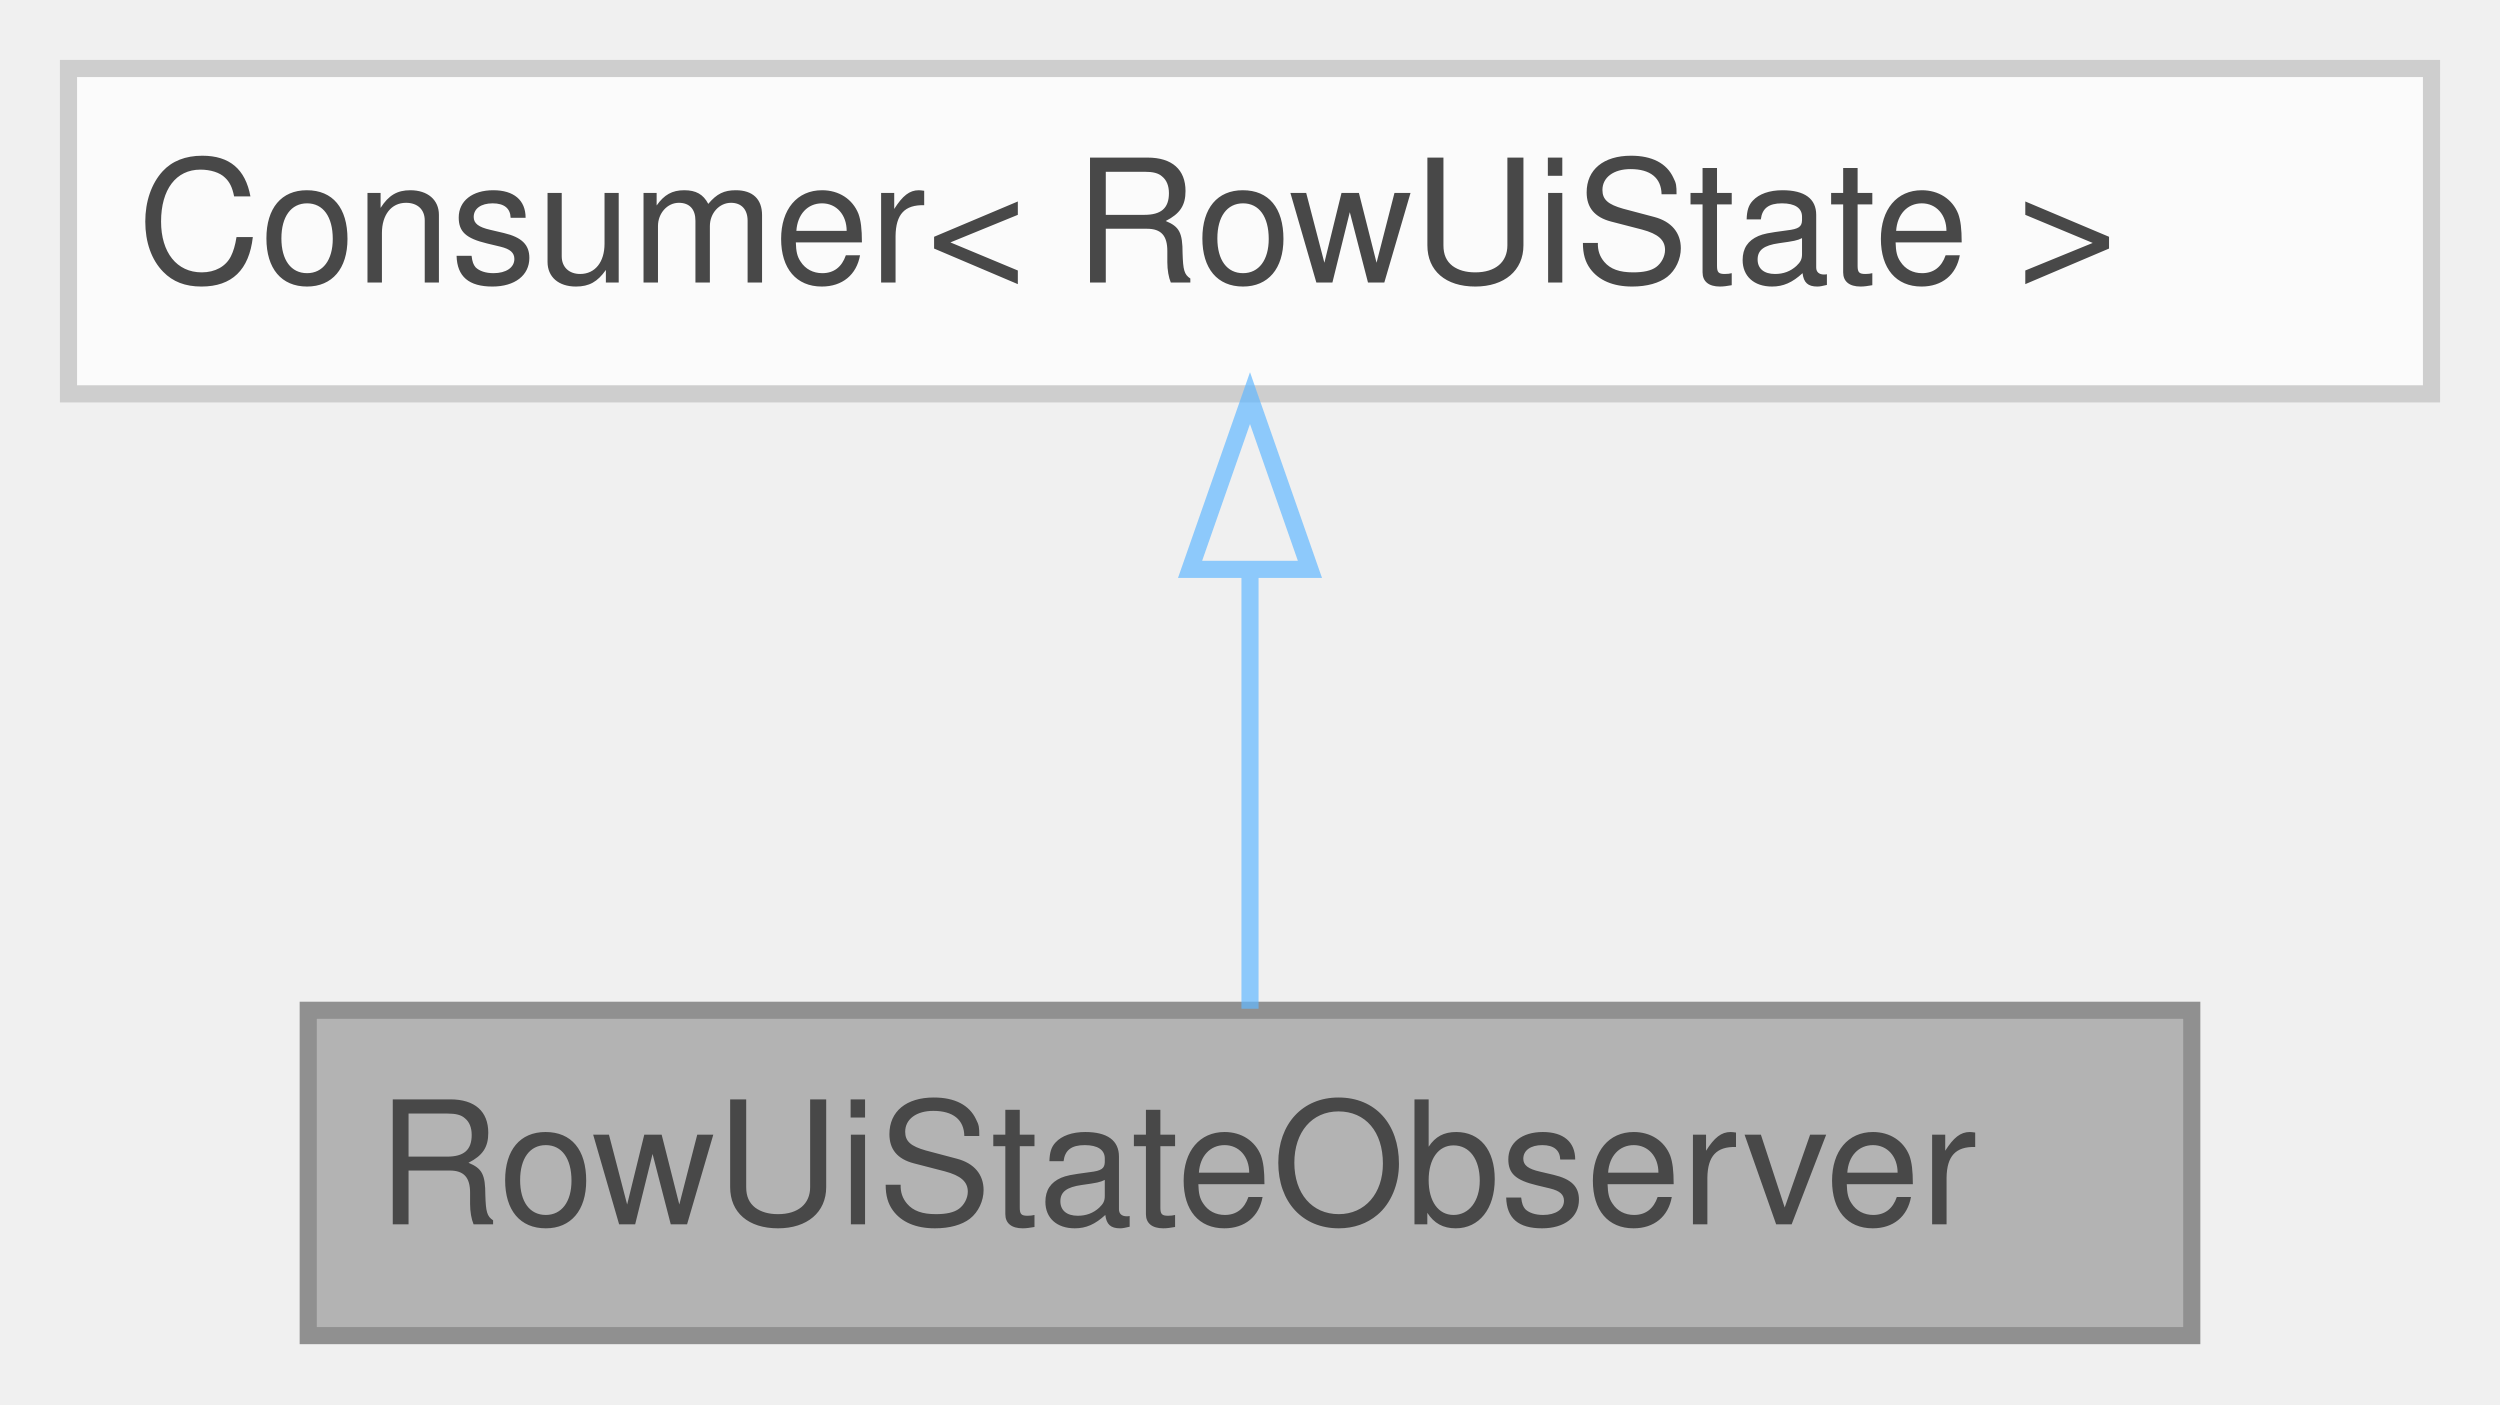
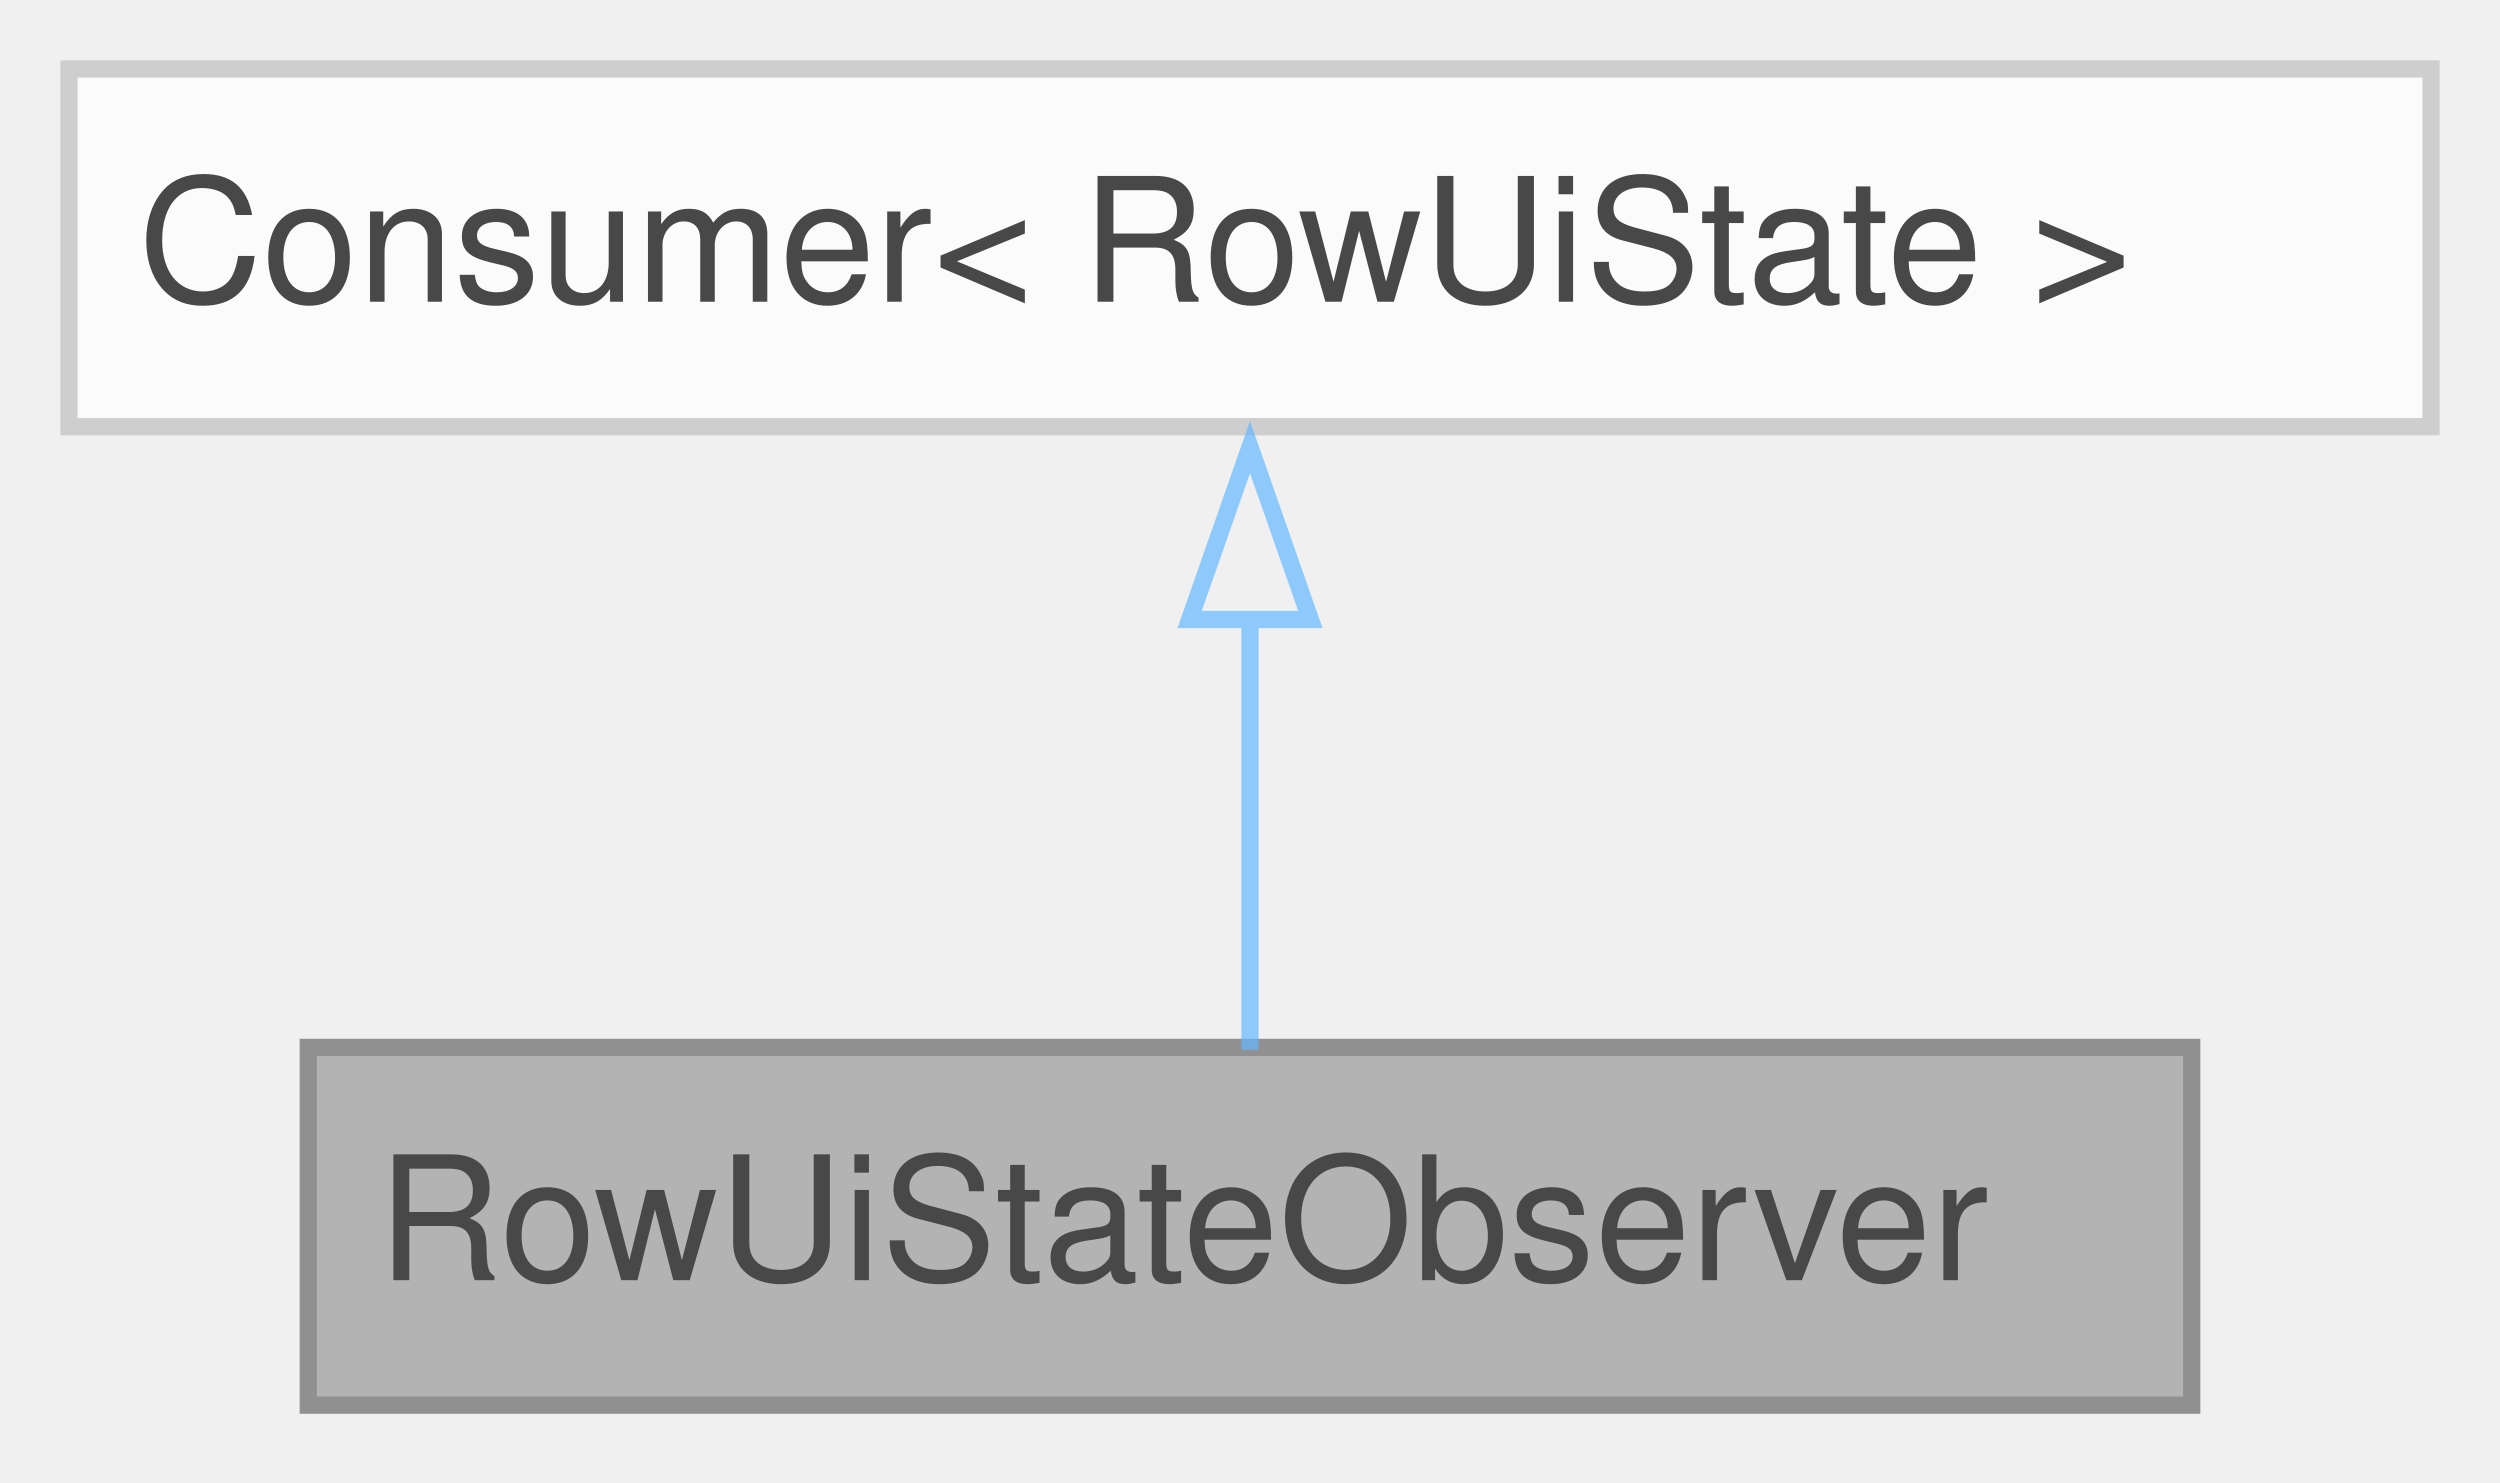
- <svg xmlns="http://www.w3.org/2000/svg" xmlns:xlink="http://www.w3.org/1999/xlink" width="146pt" height="82pt" viewBox="0.00 0.00 146.00 82.00">
+ <svg xmlns="http://www.w3.org/2000/svg" xmlns:xlink="http://www.w3.org/1999/xlink" width="145pt" height="86pt" viewBox="0.00 0.00 145.00 86.00">
  <svg id="main" version="1.1" xml:space="preserve">
    <style type="text/css">
.node, .edge {opacity: 0.7;}
.node.selected, .edge.selected {opacity: 1;}
.edge:hover path { stroke: red; }
.edge:hover polygon { stroke: red; fill: red; }
</style>
    <svg id="graph" class="graph">
-       <g id="graph0" class="graph" transform="scale(1 1) rotate(0) translate(4 78)">
+       <g id="graph0" class="graph" transform="scale(1 1) rotate(0) translate(4 81.5)">
        <g id="Node000001" class="node">
          <g id="a_Node000001">
-             <a xlink:title="An observer class responsible for updating the views of the row defined in #row when notified,...">
-               <polygon fill="#999999" stroke="transparent" points="124,-19 14,-19 14,0 124,0 124,-19" />
-               <text text-anchor="start" x="18" y="-6.5" font-family="Helvetica,sans-Serif" font-size="10.00">RowUiStateObserver</text>
-               <polygon fill="none" stroke="#666666" points="14,0 14,-19 124,-19 124,0 14,0" />
+             <a xlink:title="An observer class responsible for updating the views of the row defined in row when notified,...">
+               <polygon fill="#999999" stroke="none" points="123.12,-20.75 13.88,-20.75 13.88,0 123.12,0 123.12,-20.75" />
+               <text xml:space="preserve" text-anchor="start" x="17.88" y="-7.25" font-family="Helvetica,sans-Serif" font-size="10.00">RowUiStateObserver</text>
+               <polygon fill="none" stroke="#666666" points="13.88,0 13.88,-20.75 123.12,-20.75 123.12,0 13.88,0" />
            </a>
          </g>
        </g>
        <g id="Node000002" class="node">
          <g id="a_Node000002">
            <a xlink:title=" ">
-               <polygon fill="white" stroke="transparent" points="138,-74 0,-74 0,-55 138,-55 138,-74" />
-               <text text-anchor="start" x="4" y="-61.5" font-family="Helvetica,sans-Serif" font-size="10.00">Consumer&lt; RowUiState &gt;</text>
-               <polygon fill="none" stroke="#bfbfbf" points="0,-55 0,-74 138,-74 138,-55 0,-55" />
+               <polygon fill="white" stroke="none" points="137,-77.5 0,-77.5 0,-56.75 137,-56.75 137,-77.5" />
+               <text xml:space="preserve" text-anchor="start" x="4" y="-64" font-family="Helvetica,sans-Serif" font-size="10.00">Consumer&lt; RowUiState &gt;</text>
+               <polygon fill="none" stroke="#bfbfbf" points="0,-56.75 0,-77.5 137,-77.5 137,-56.75 0,-56.75" />
            </a>
          </g>
        </g>
        <g id="edge1_Node000001_Node000002" class="edge">
          <g id="a_edge1_Node000001_Node000002">
            <a xlink:title=" ">
-               <path fill="none" stroke="#63b8ff" d="M69,-44.66C69,-35.93 69,-25.99 69,-19.09" />
-               <polygon fill="none" stroke="#63b8ff" points="65.5,-44.75 69,-54.75 72.5,-44.75 65.5,-44.75" />
+               <path fill="none" stroke="#63b8ff" d="M68.5,-45.61C68.5,-37.01 68.5,-27.44 68.5,-20.61" />
+               <polygon fill="none" stroke="#63b8ff" points="65,-45.57 68.5,-55.57 72,-45.57 65,-45.57" />
            </a>
          </g>
        </g>
      </g>
    </svg>
  </svg>
  <style type="text/css">

[data-mouse-over-selected='false'] { opacity: 0.7; }
[data-mouse-over-selected='true']  { opacity: 1.0; }

</style>
</svg>
